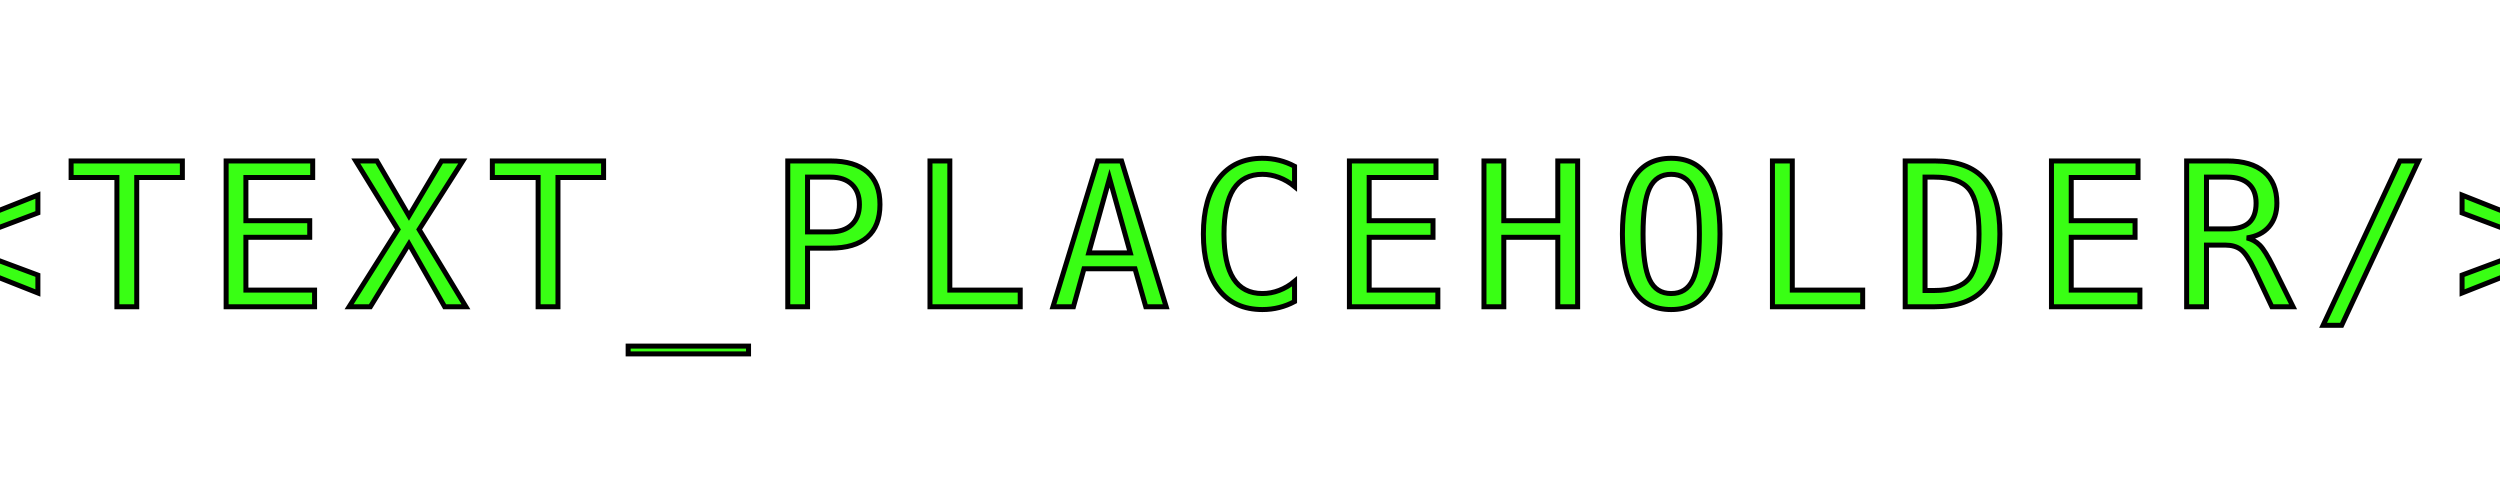
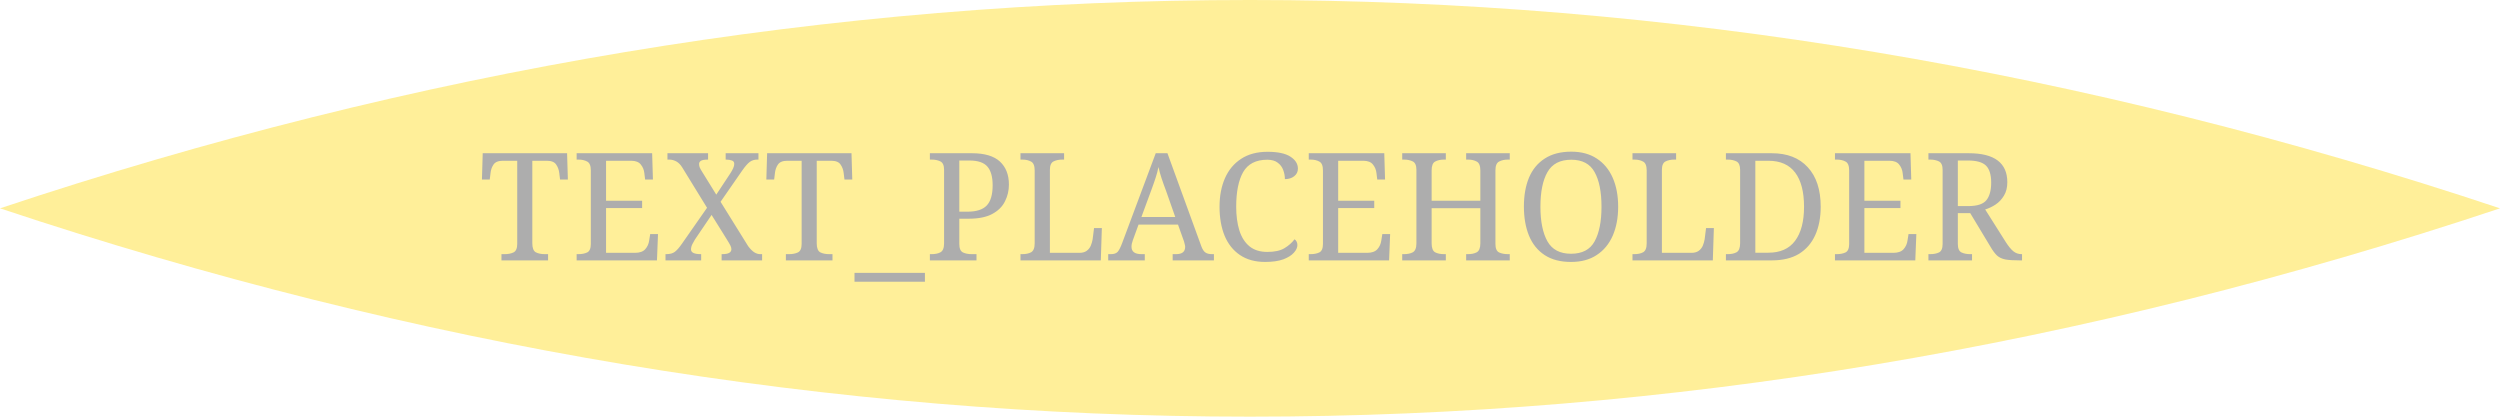
- <svg xmlns="http://www.w3.org/2000/svg" width="500" height="100">
-   <rect x="0" y="0" width="500" height="100" fill="none" />
-   <text x="50%" y="50%" dominant-baseline="middle" text-anchor="middle" font-family="monospace" font-size="40" fill="#39FF14" stroke="black" stroke-width="1" letter-spacing="4">
-         &lt;TEXT_PLACEHOLDER/&gt;
-     </text>
+ <svg xmlns="http://www.w3.org/2000/svg" width="300" height="50">
+   <g opacity="0.4">
+     <path d="M0 25 Q 150 -25 300 25 Q 150 75 0 25" fill="#FFD700" />
+     <text x="50%" y="50%" dominant-baseline="middle" text-anchor="middle" font-family="Georgia, serif" font-size="18" fill="#333333">
+             TEXT_PLACEHOLDER
+         </text>
+   </g>
</svg>
